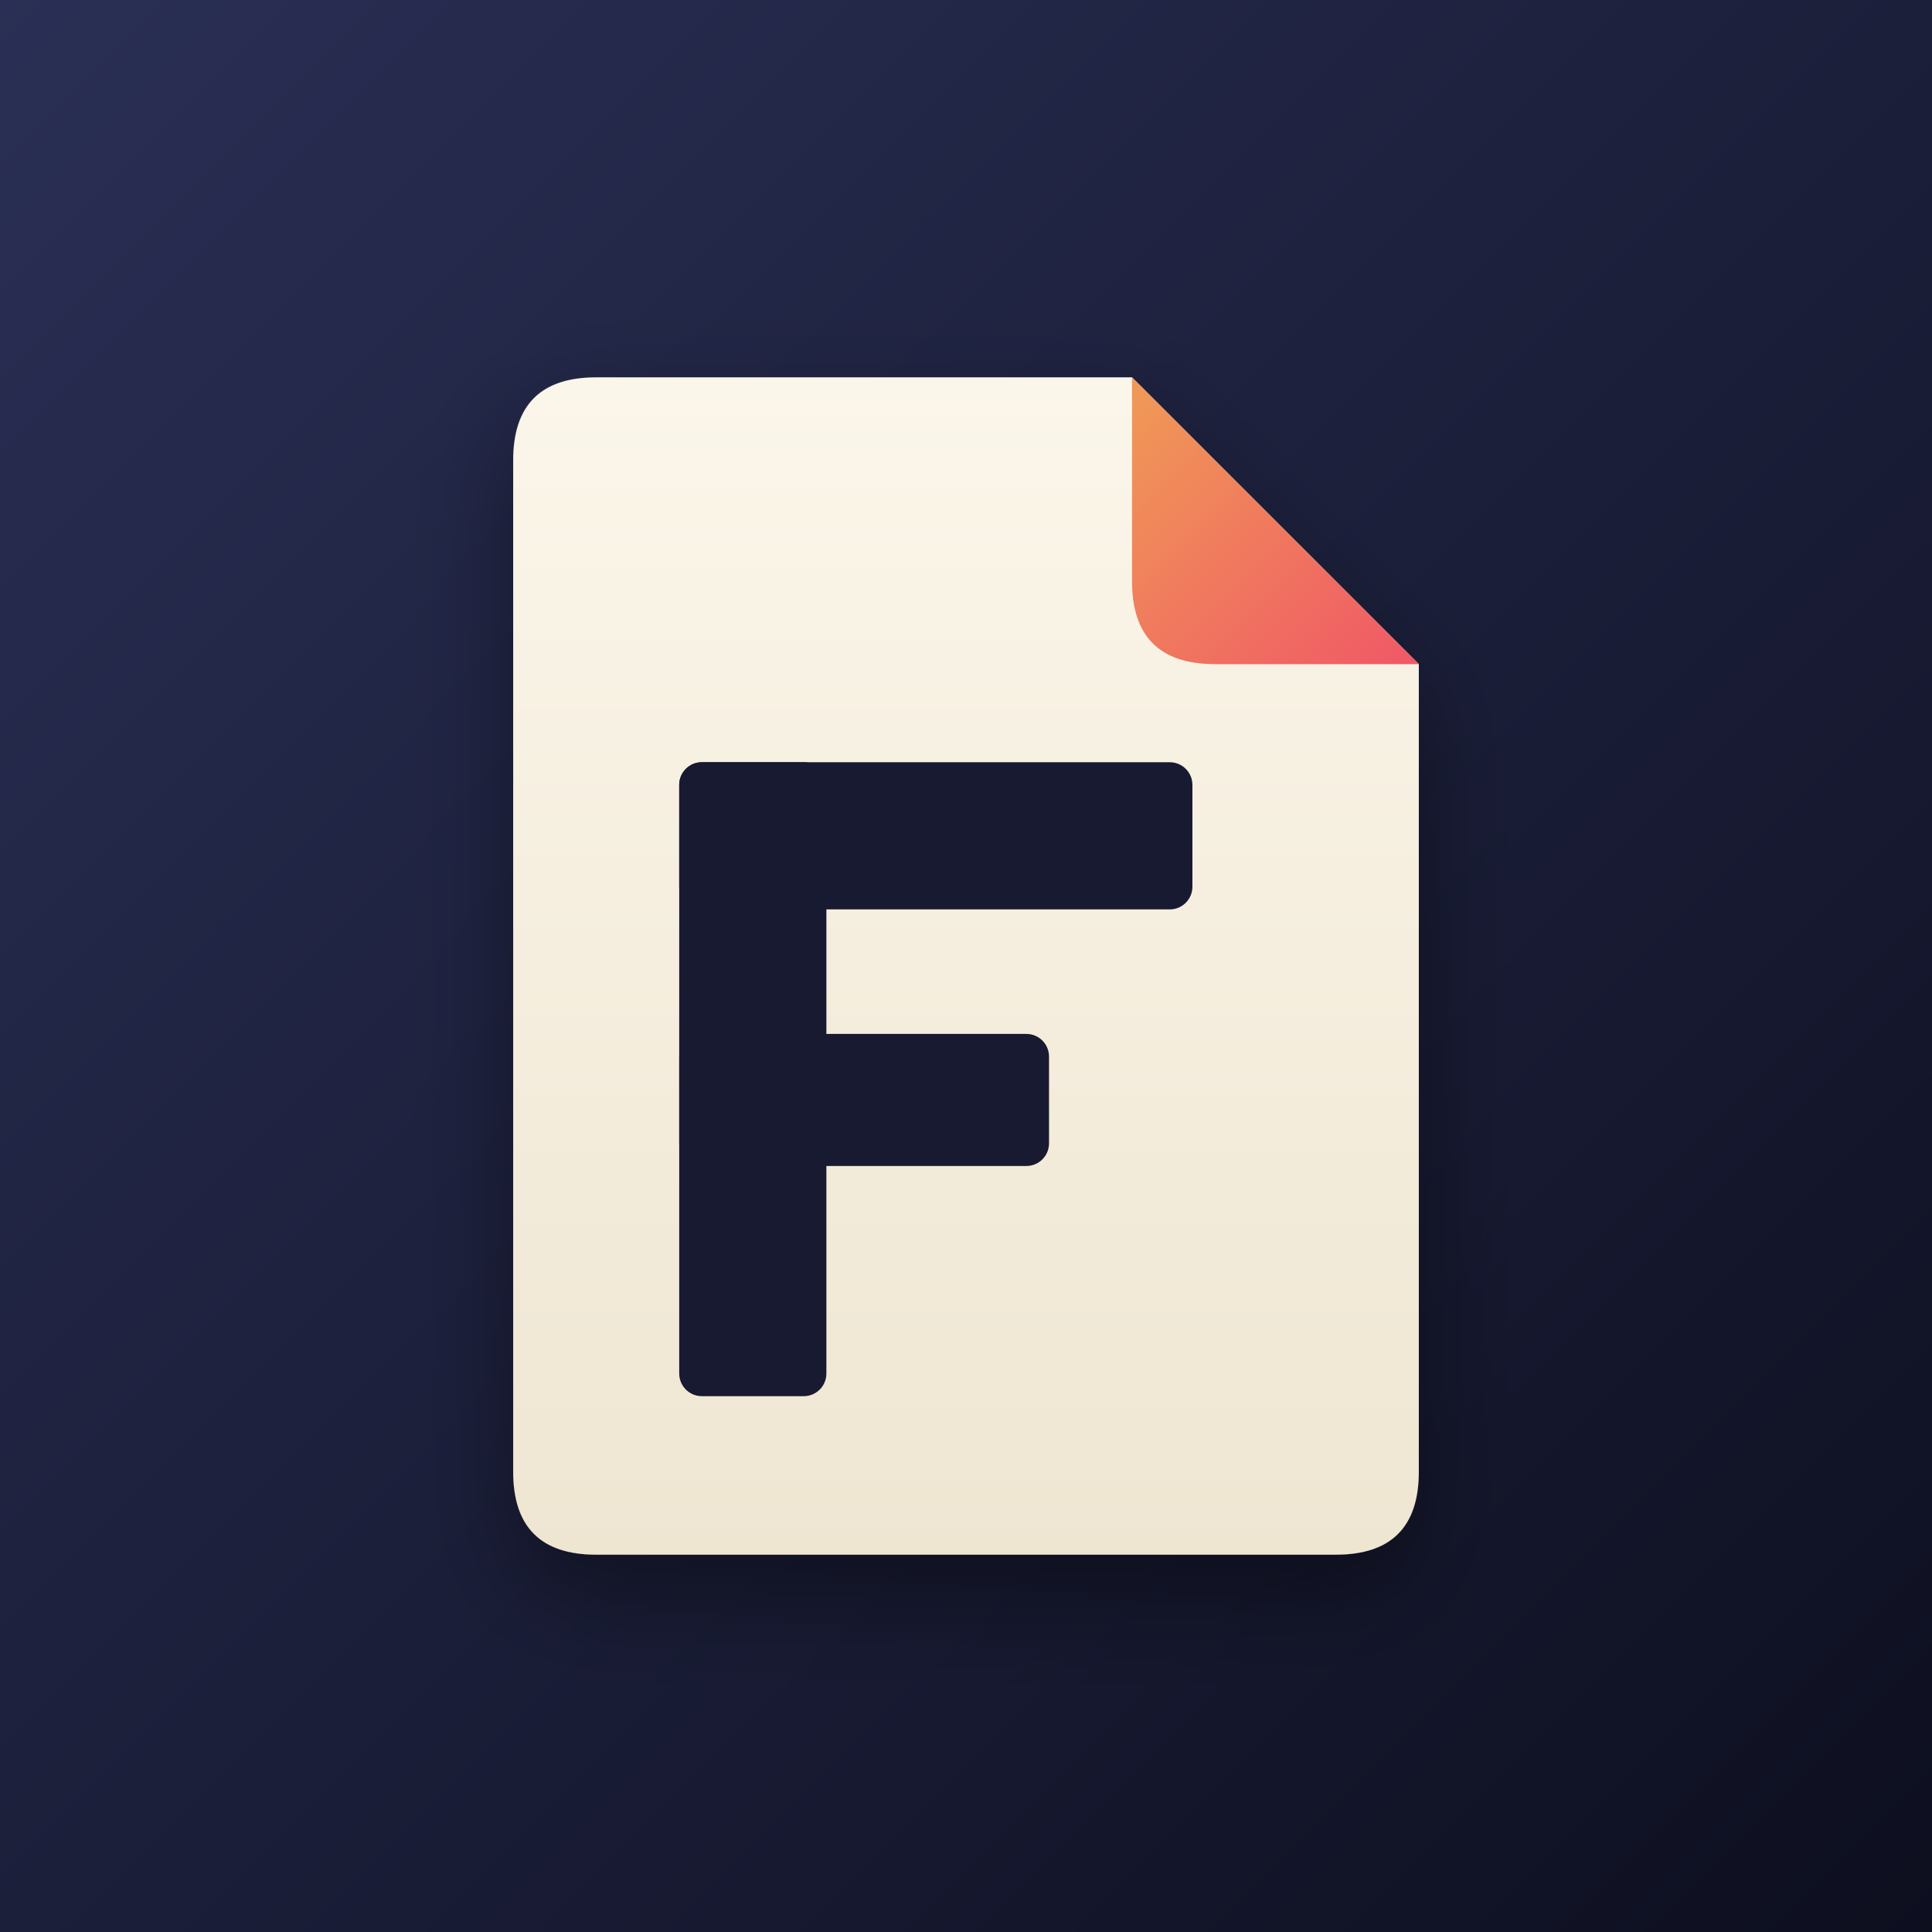
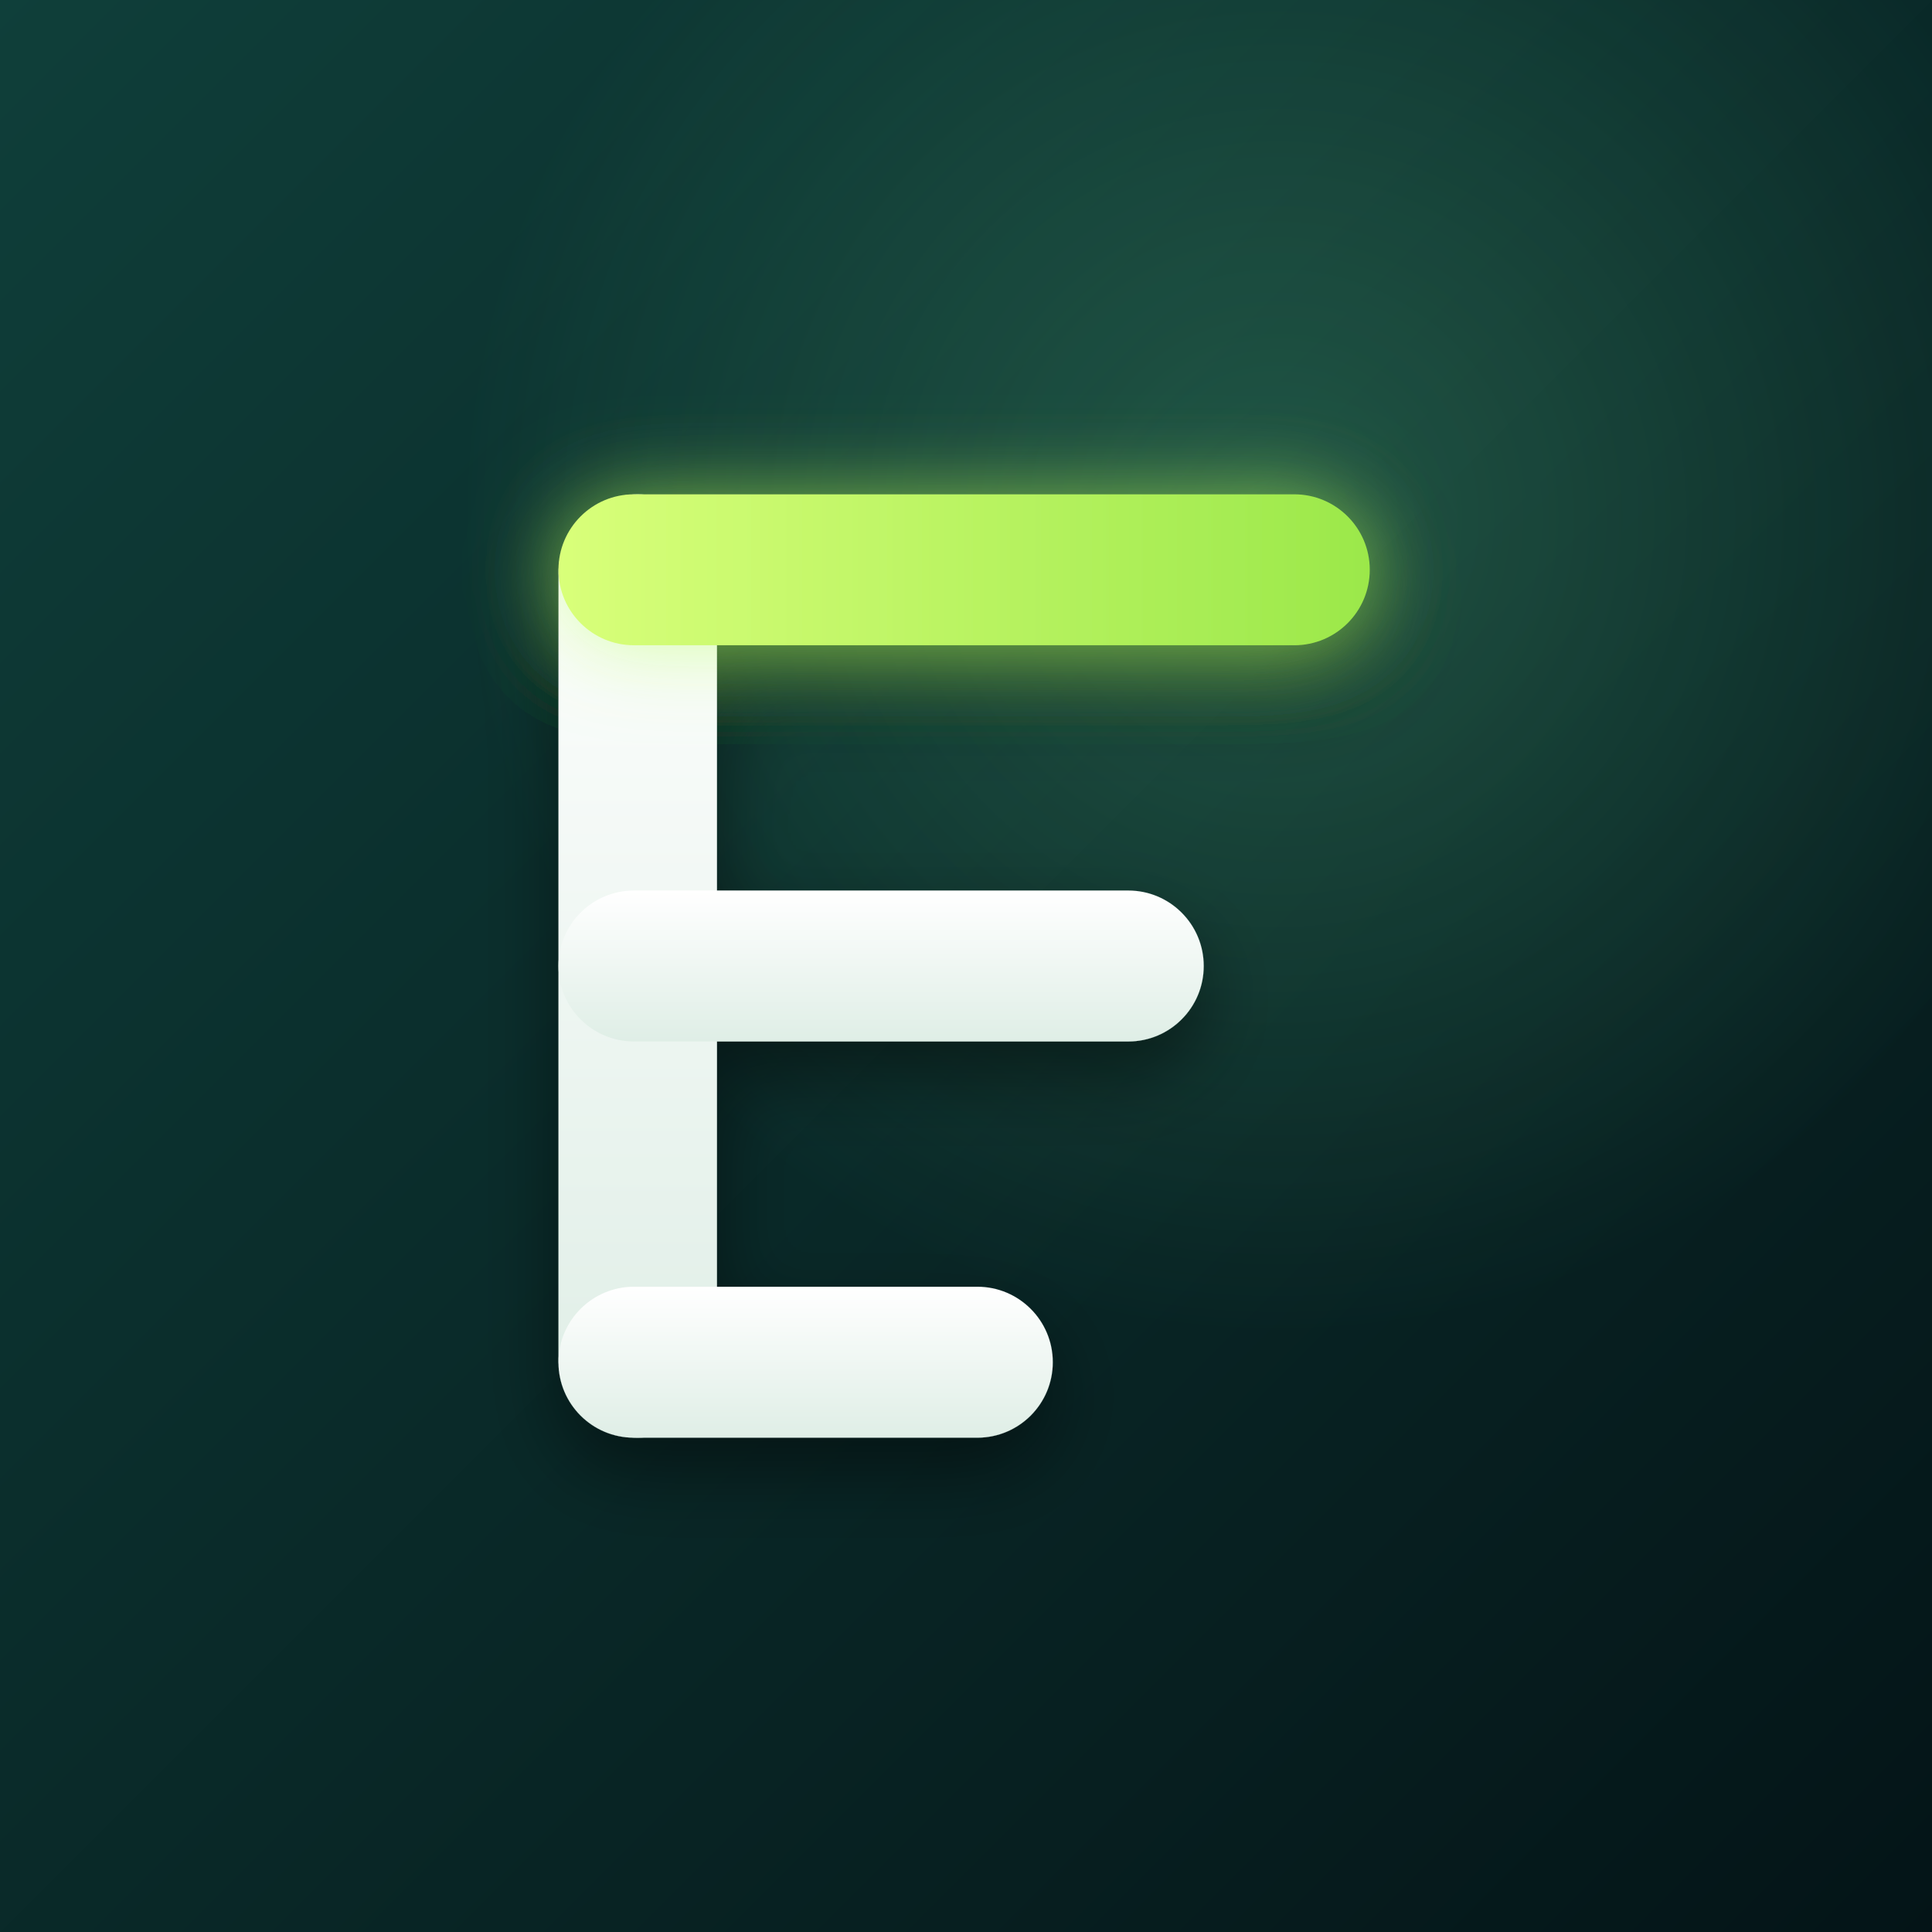
<svg xmlns="http://www.w3.org/2000/svg" viewBox="0 0 1024 1024">
  <defs>
    <linearGradient id="bg" x1="0" y1="0" x2="1" y2="1">
-       <stop offset="0" stop-color="#2a2f55" />
-       <stop offset="1" stop-color="#0d0f1f" />
+       <stop offset="0" stop-color="#0f3f3a" />
+       <stop offset="1" stop-color="#041417" />
    </linearGradient>
-     <linearGradient id="pg" x1="0" y1="0" x2="0" y2="1">
-       <stop offset="0" stop-color="#fbf6ea" />
-       <stop offset="1" stop-color="#efe6d2" />
+     <radialGradient id="glow" cx=".66" cy=".27" r=".42">
+       <stop offset="0" stop-color="#7dffb0" stop-opacity=".20" />
+       <stop offset="1" stop-color="#7dffb0" stop-opacity="0" />
+     </radialGradient>
+     <linearGradient id="lime" x1="0" y1="0" x2="1" y2="0">
+       <stop offset="0" stop-color="#d9ff7a" />
+       <stop offset="1" stop-color="#9be84a" />
    </linearGradient>
-     <linearGradient id="fold" x1="0" y1="0" x2="1" y2="1">
-       <stop offset="0" stop-color="#ffa45c" />
-       <stop offset="1" stop-color="#ff5d6c" />
+     <linearGradient id="white" x1="0" y1="0" x2="0" y2="1">
+       <stop offset="0" stop-color="#ffffff" />
+       <stop offset="1" stop-color="#dfeee6" />
    </linearGradient>
    <filter id="sh" x="-20%" y="-20%" width="140%" height="150%">
-       <feDropShadow dx="0" dy="22" stdDeviation="26" flood-color="#000" flood-opacity=".38" />
+       <feDropShadow dx="0" dy="18" stdDeviation="20" flood-color="#000" flood-opacity=".45" />
+     </filter>
+     <filter id="lg" x="-30%" y="-80%" width="160%" height="260%">
+       <feDropShadow dx="0" dy="0" stdDeviation="22" flood-color="#b6ff5e" flood-opacity=".55" />
    </filter>
  </defs>
  <rect width="1024" height="1024" fill="url(#bg)" />
+   <rect width="1024" height="1024" fill="url(#glow)" />
  <g filter="url(#sh)">
-     <path d="M316 200 H600 L752 352 V780 Q752 824 708 824 H316 Q272 824 272 780 V244 Q272 200 316 200 Z" fill="url(#pg)" />
-   </g>
-   <path d="M600 200 L752 352 H644 Q600 352 600 308 Z" fill="url(#fold)" />
-   <path d="M600 200 L752 352 H644 Q600 352 600 308 Z" fill="#000" opacity=".06" />
-   <g fill="#171a30">
-     <rect x="360" y="404" width="78" height="336" rx="12" />
-     <rect x="360" y="404" width="272" height="78" rx="12" />
-     <rect x="360" y="548" width="196" height="70" rx="12" />
+     <rect x="296" y="262" width="84" height="500" rx="42" fill="url(#white)" />
+     <rect x="296" y="682" width="262" height="80" rx="40" fill="url(#white)" />
+     <rect x="296" y="472" width="342" height="80" rx="40" fill="url(#white)" />
+     <rect x="296" y="262" width="430" height="80" rx="40" fill="url(#lime)" filter="url(#lg)" />
  </g>
</svg>
